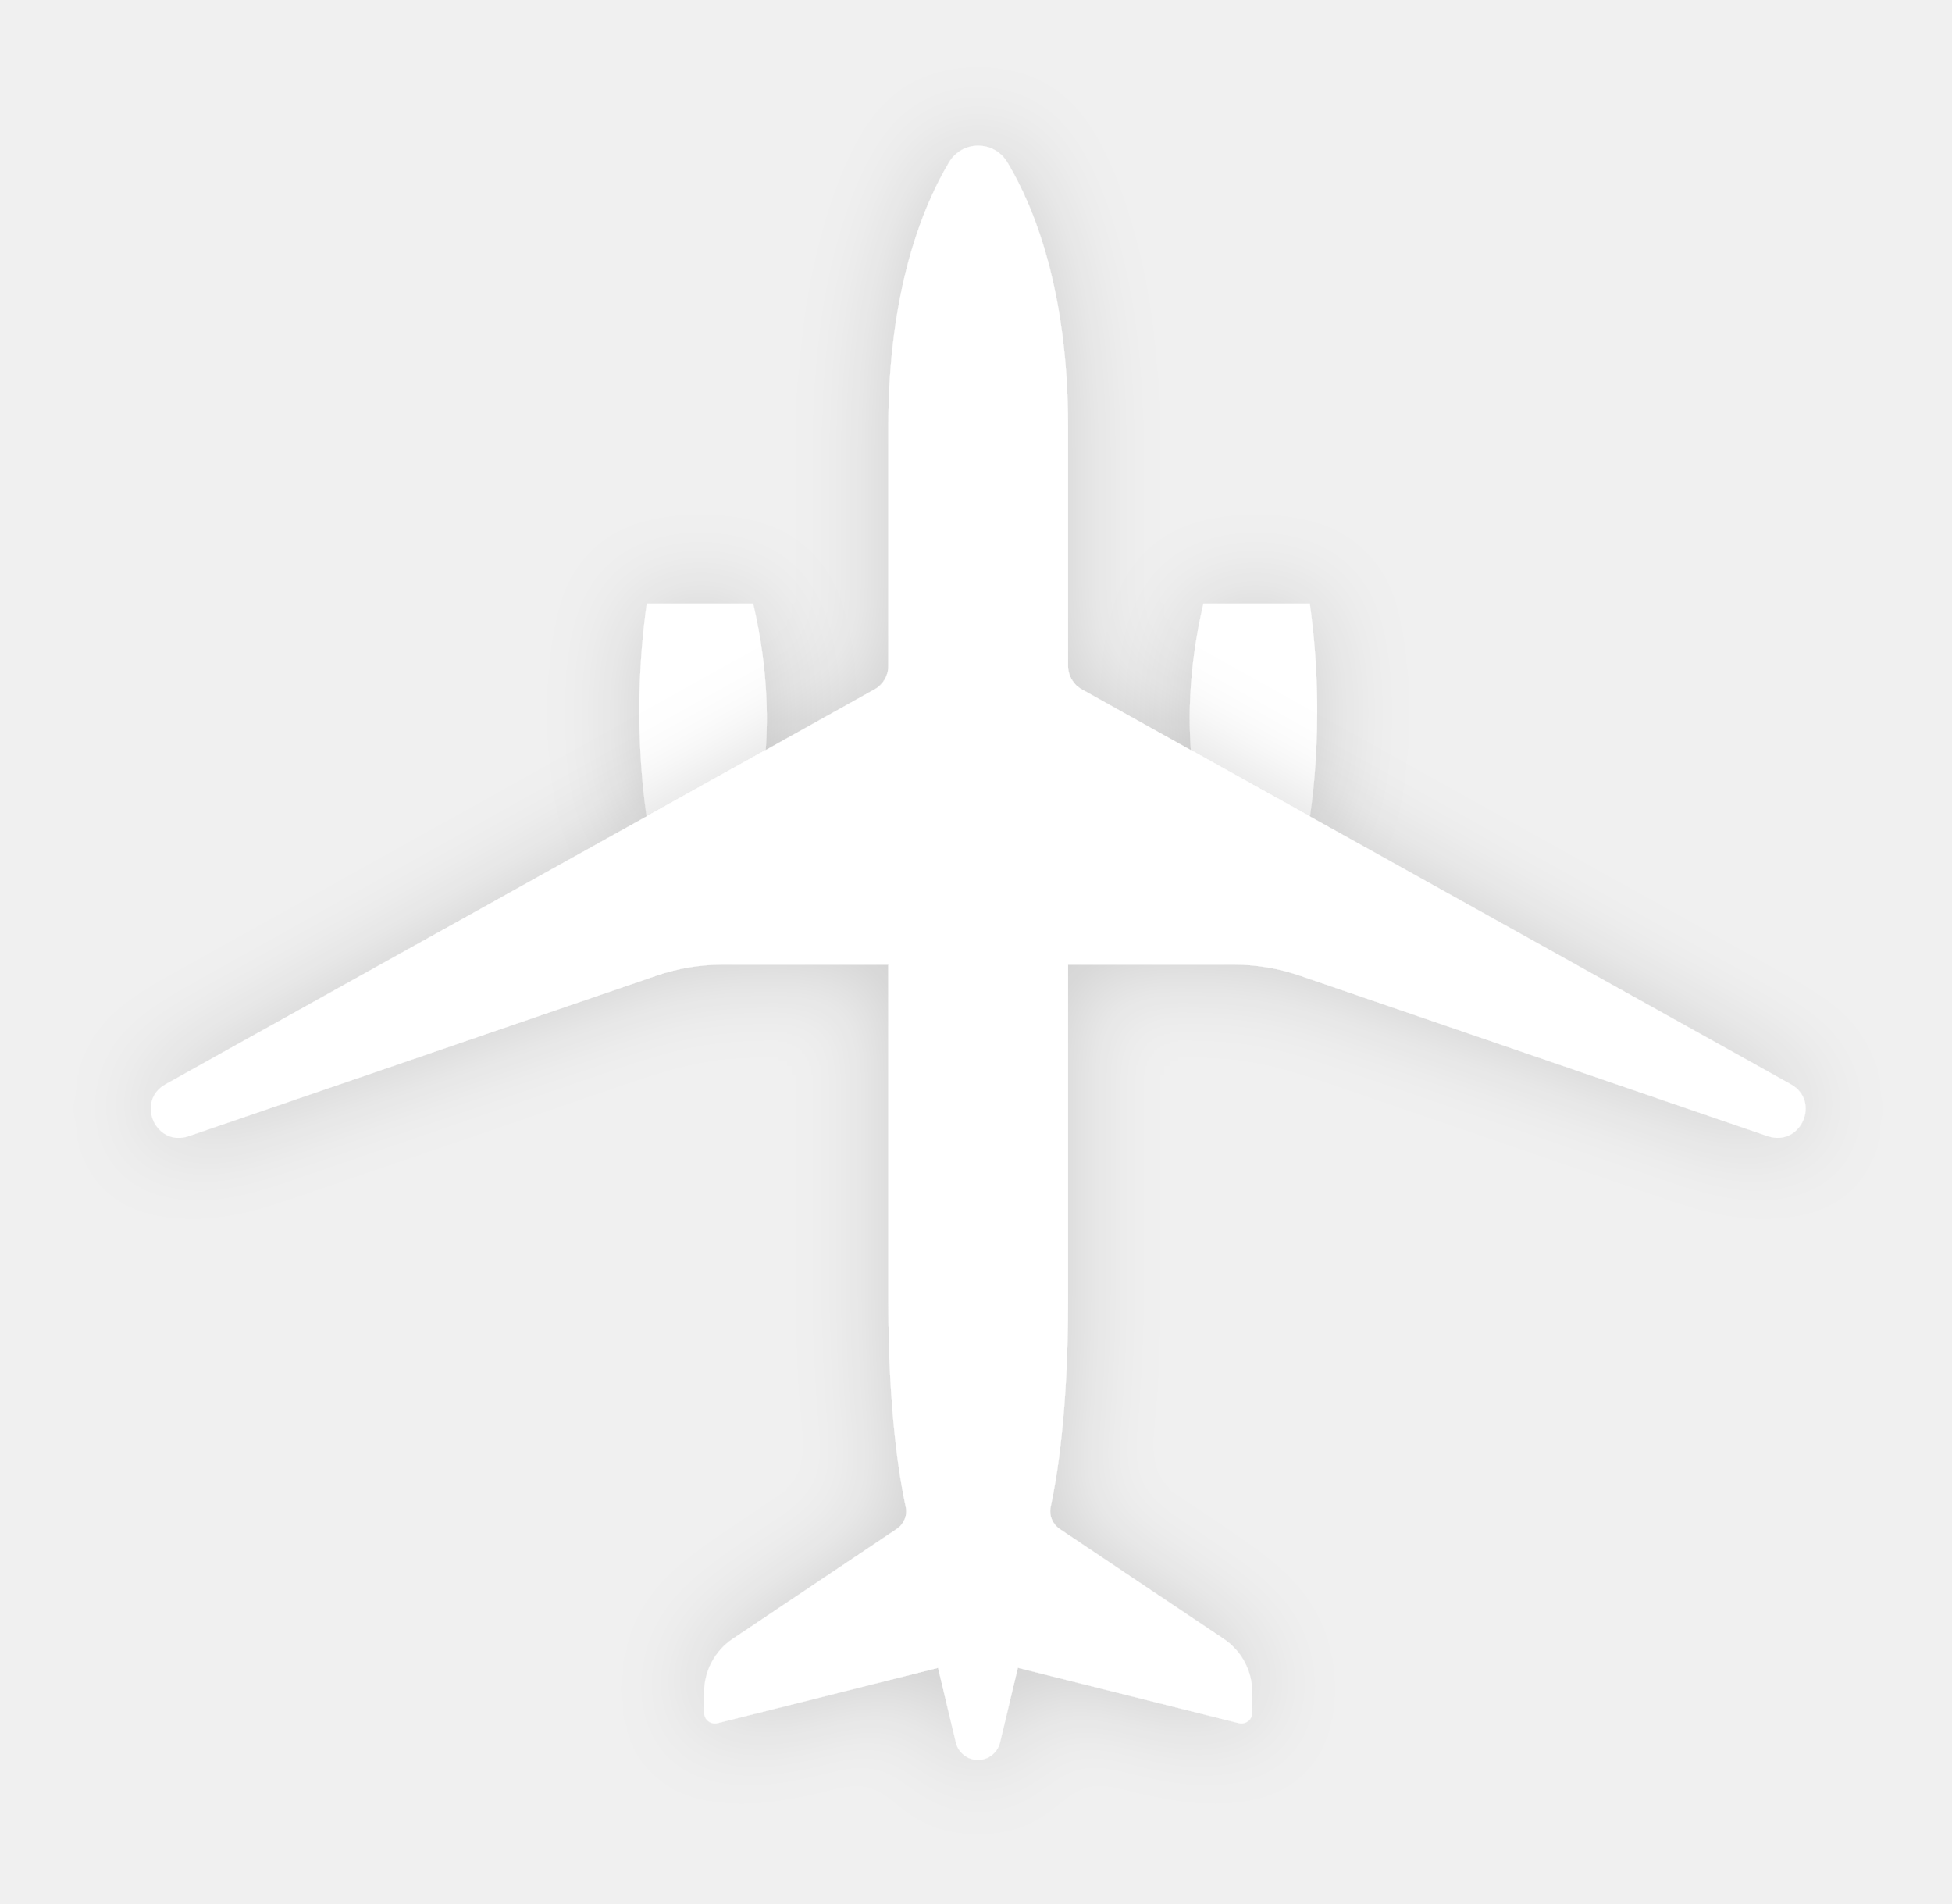
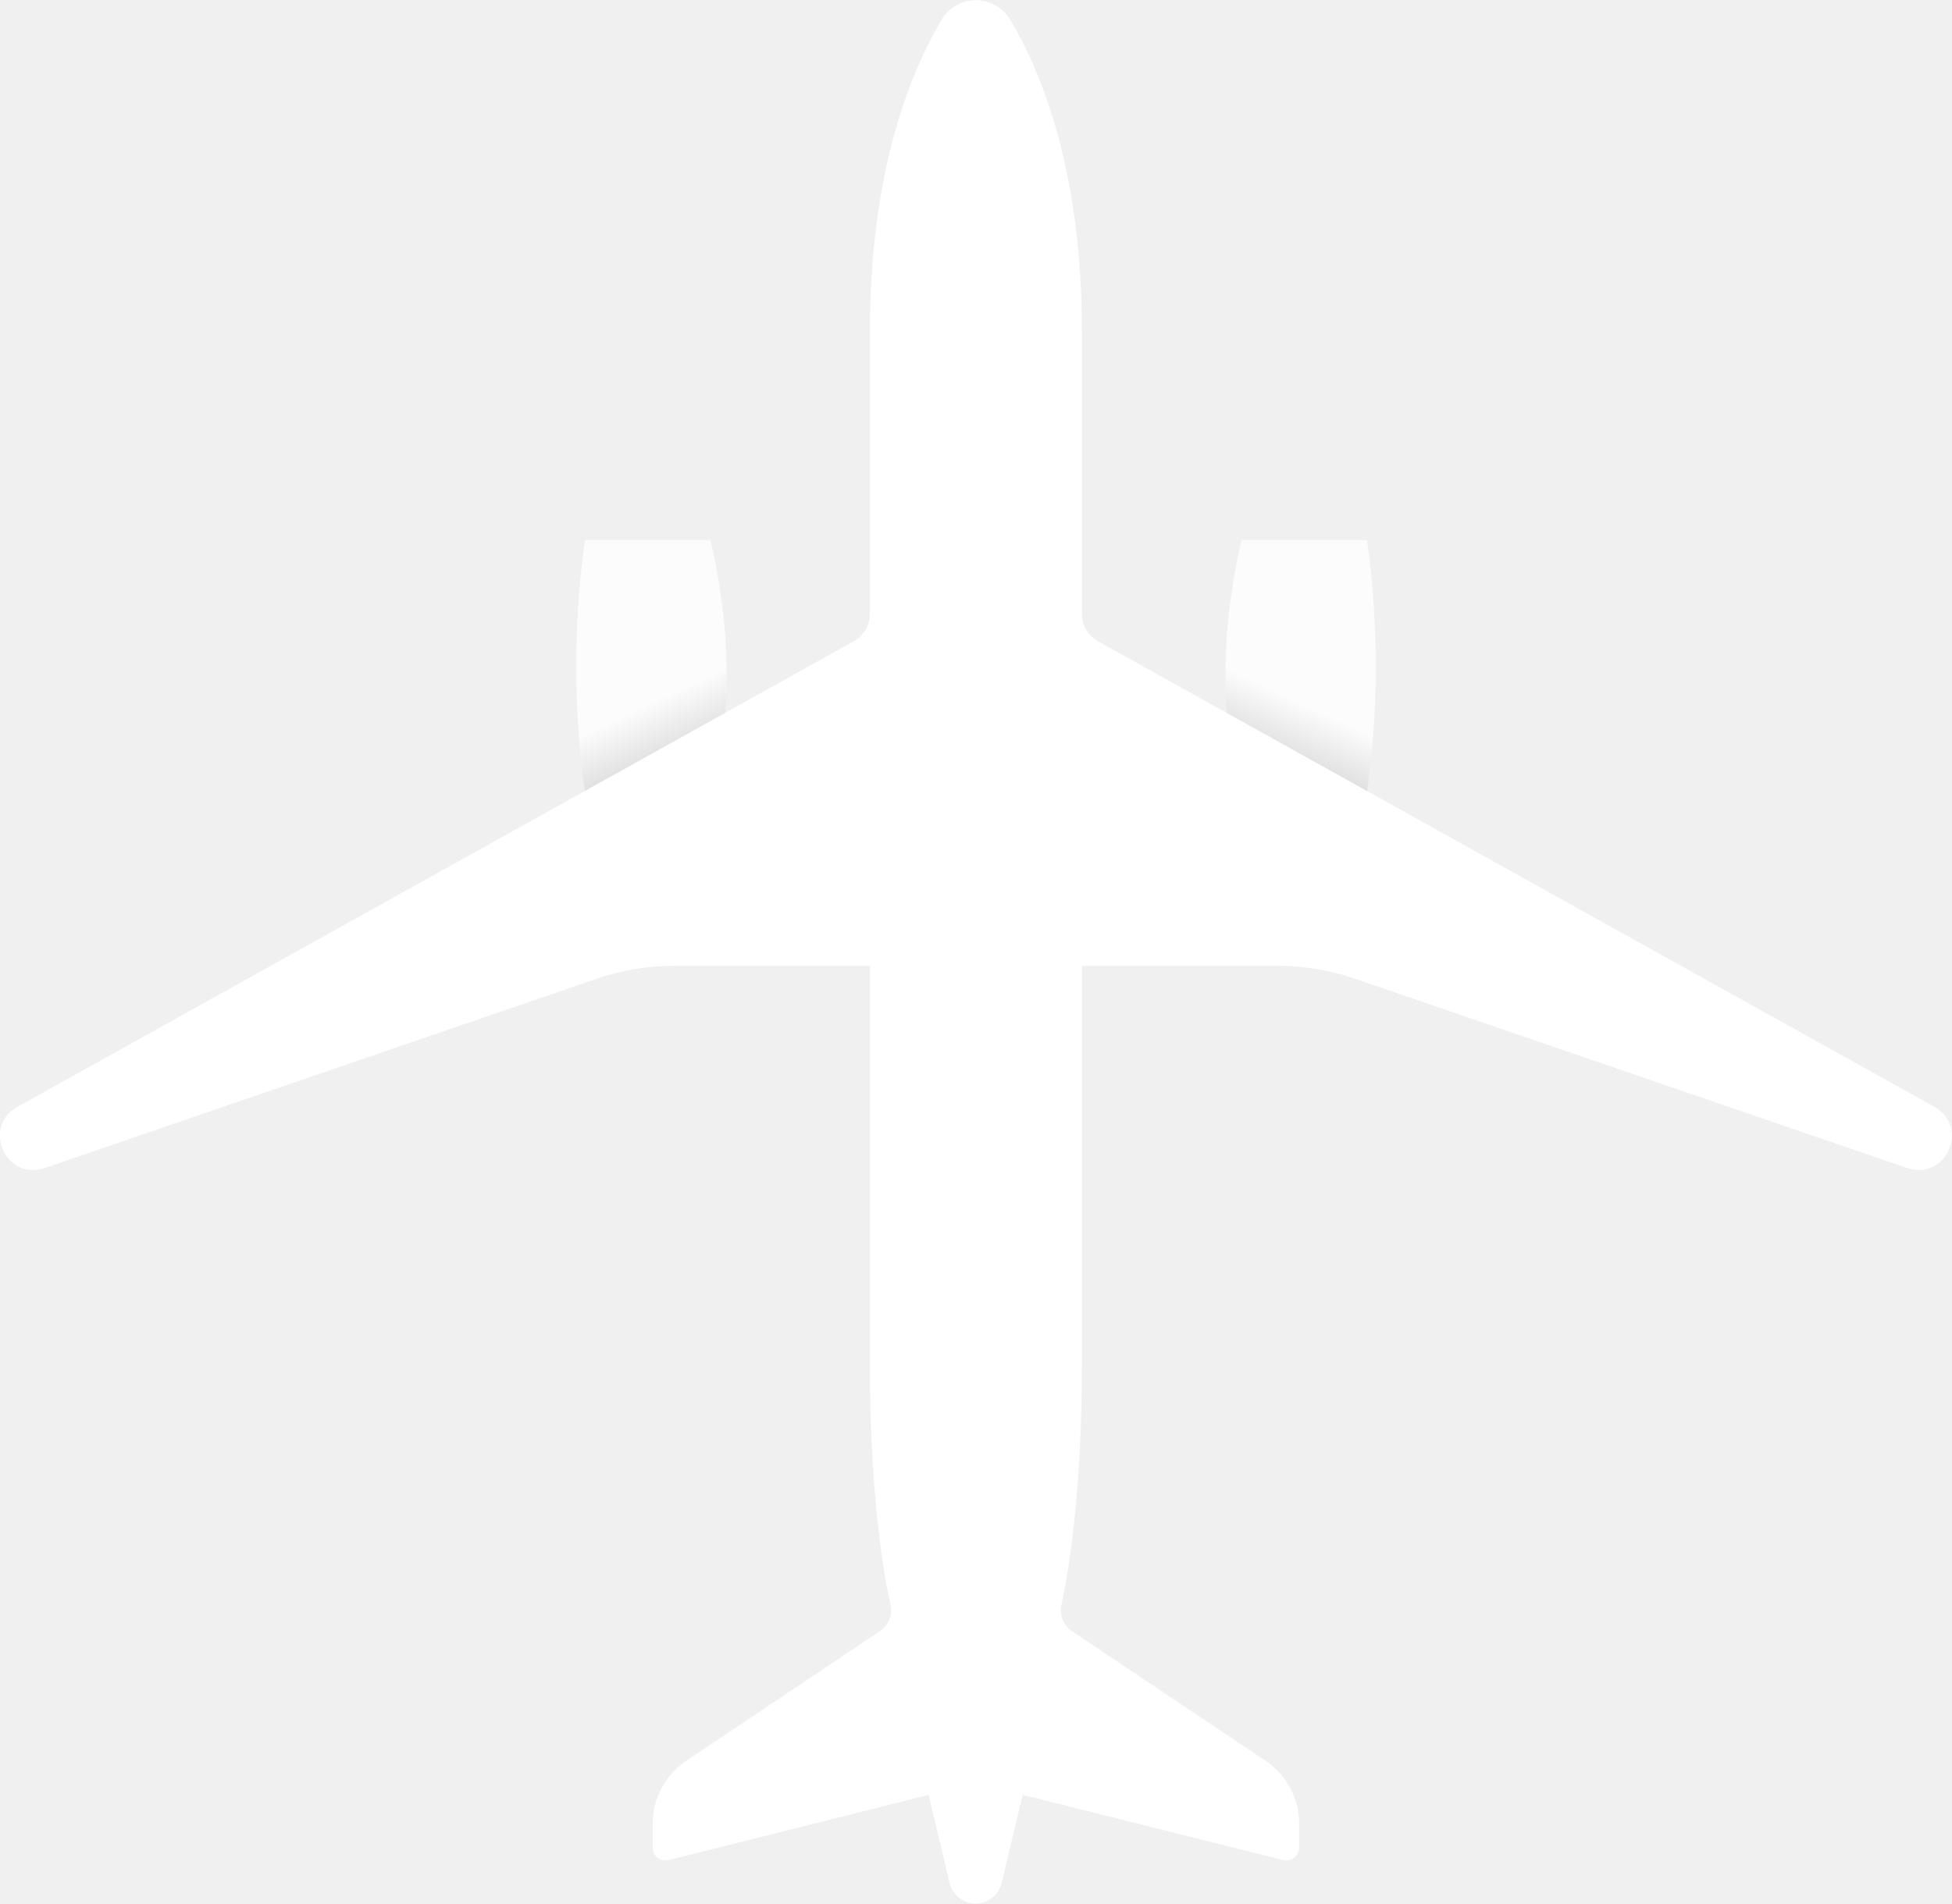
- <svg xmlns="http://www.w3.org/2000/svg" id="Layer_2" data-name="Layer 2" viewBox="0 0 120 117">
+ <svg xmlns="http://www.w3.org/2000/svg" xmlns:xlink="http://www.w3.org/1999/xlink" id="Layer_2" data-name="Layer 2" viewBox="0 0 101.74 99.22">
  <defs>
    <style>
      .cls-1 {
-         filter: url(#drop-shadow-2);
+         fill: url(#linear-gradient);
      }

      .cls-1, .cls-2, .cls-3 {
-         fill: #fff;
        stroke-width: 0px;
      }

      .cls-2 {
-         filter: url(#drop-shadow-1);
+         fill: url(#linear-gradient-2);
      }

      .cls-3 {
-         filter: url(#drop-shadow-3);
+         fill: #fff;
      }
    </style>
-     <filter id="drop-shadow-1" filterUnits="userSpaceOnUse">
-       <feOffset dx="0" dy="0" />
-       <feGaussianBlur result="blur" stdDeviation="2.83" />
-       <feFlood flood-color="#000" flood-opacity=".15" />
-       <feComposite in2="blur" operator="in" />
-       <feComposite in="SourceGraphic" />
-     </filter>
-     <filter id="drop-shadow-2" filterUnits="userSpaceOnUse">
-       <feOffset dx="0" dy="0" />
-       <feGaussianBlur result="blur-2" stdDeviation="2.83" />
-       <feFlood flood-color="#000" flood-opacity=".15" />
-       <feComposite in2="blur-2" operator="in" />
-       <feComposite in="SourceGraphic" />
-     </filter>
-     <filter id="drop-shadow-3" filterUnits="userSpaceOnUse">
-       <feOffset dx="0" dy="0" />
-       <feGaussianBlur result="blur-3" stdDeviation="2.83" />
-       <feFlood flood-color="#000" flood-opacity=".15" />
-       <feComposite in2="blur-3" operator="in" />
-       <feComposite in="SourceGraphic" />
-     </filter>
+     <linearGradient id="linear-gradient" x1="37.02" y1="41.95" x2="30.56" y2="28.11" gradientUnits="userSpaceOnUse">
+       <stop offset="0" stop-color="#bfbfbf" />
+       <stop offset=".4" stop-color="#fcfcfc" />
+     </linearGradient>
+     <linearGradient id="linear-gradient-2" x1="64.72" y1="41.95" x2="71.17" y2="28.11" xlink:href="#linear-gradient" />
  </defs>
  <g id="Layer_1-2" data-name="Layer 1">
    <g id="A220">
-       <path class="cls-2" d="M46.18,50.95s2.08-5.5.12-13.85h-6.54c-1.09,7.75.12,13.85.12,13.85h6.31Z" />
-       <path class="cls-1" d="M74.1,50.95s-2.08-5.5-.12-13.85h6.54c1.09,7.75-.12,13.85-.12,13.85h-6.31Z" />
-       <path class="cls-3" d="M62.6,102.51l13.56,3.4c.41.1.82-.21.82-.64v-1.27c0-1.31-.66-2.54-1.75-3.27l-10.08-6.75c-.45-.3-.67-.84-.56-1.37.36-1.65,1.07-5.74,1.07-12.62v-20.7h10.21c1.38,0,2.75.23,4.05.68l28.75,9.86c2.03.69,3.29-2.15,1.42-3.19l-43.59-24.27c-.52-.29-.84-.84-.84-1.43v-14.71c0-8.39-2.11-13.55-3.73-16.25-.82-1.37-2.77-1.37-3.59,0-1.61,2.71-3.73,7.86-3.73,16.25v14.71c0,.6-.32,1.14-.84,1.43l-43.59,24.27c-1.87,1.04-.6,3.89,1.42,3.19l28.75-9.86c1.3-.45,2.67-.68,4.05-.68h10.21v20.7c0,6.88.71,10.97,1.07,12.62.12.53-.11,1.07-.56,1.37l-10.08,6.75c-1.09.73-1.75,1.96-1.75,3.27v1.27c0,.43.4.74.82.64l13.56-3.4,1.09,4.58c.15.63.71,1.08,1.36,1.08h0c.65,0,1.21-.45,1.36-1.08l1.09-4.58Z" />
+       <path class="cls-1" d="M36.91,42s2.08-5.5.12-13.85h-6.54c-1.09,7.75.12,13.85.12,13.85h6.31Z" />
+       <path class="cls-2" d="M64.83,42s-2.08-5.5-.12-13.85h6.54c1.09,7.75-.12,13.85-.12,13.85h-6.31Z" />
+       <path class="cls-3" d="M53.33,93.57l13.56,3.4c.41.1.82-.21.82-.64v-1.27c0-1.31-.66-2.54-1.75-3.27l-10.08-6.75c-.45-.3-.67-.84-.56-1.37.36-1.65,1.07-5.74,1.07-12.62v-20.7h10.21c1.38,0,2.75.23,4.05.68l28.75,9.86c2.03.69,3.29-2.15,1.42-3.19l-43.59-24.27c-.52-.29-.84-.84-.84-1.43v-14.71c0-8.39-2.11-13.55-3.73-16.25-.82-1.37-2.77-1.37-3.59,0-1.61,2.71-3.73,7.86-3.73,16.25v14.71c0,.6-.32,1.14-.84,1.43L.91,57.7c-1.87,1.04-.6,3.89,1.42,3.19l28.75-9.86c1.3-.45,2.67-.68,4.05-.68h10.21v20.7c0,6.88.71,10.97,1.07,12.62.12.53-.11,1.07-.56,1.37l-10.08,6.75c-1.09.73-1.75,1.96-1.75,3.27v1.27c0,.43.4.74.82.64l13.56-3.4,1.09,4.58c.15.63.71,1.08,1.36,1.08h0c.65,0,1.21-.45,1.36-1.08l1.09-4.58Z" />
    </g>
  </g>
</svg>
